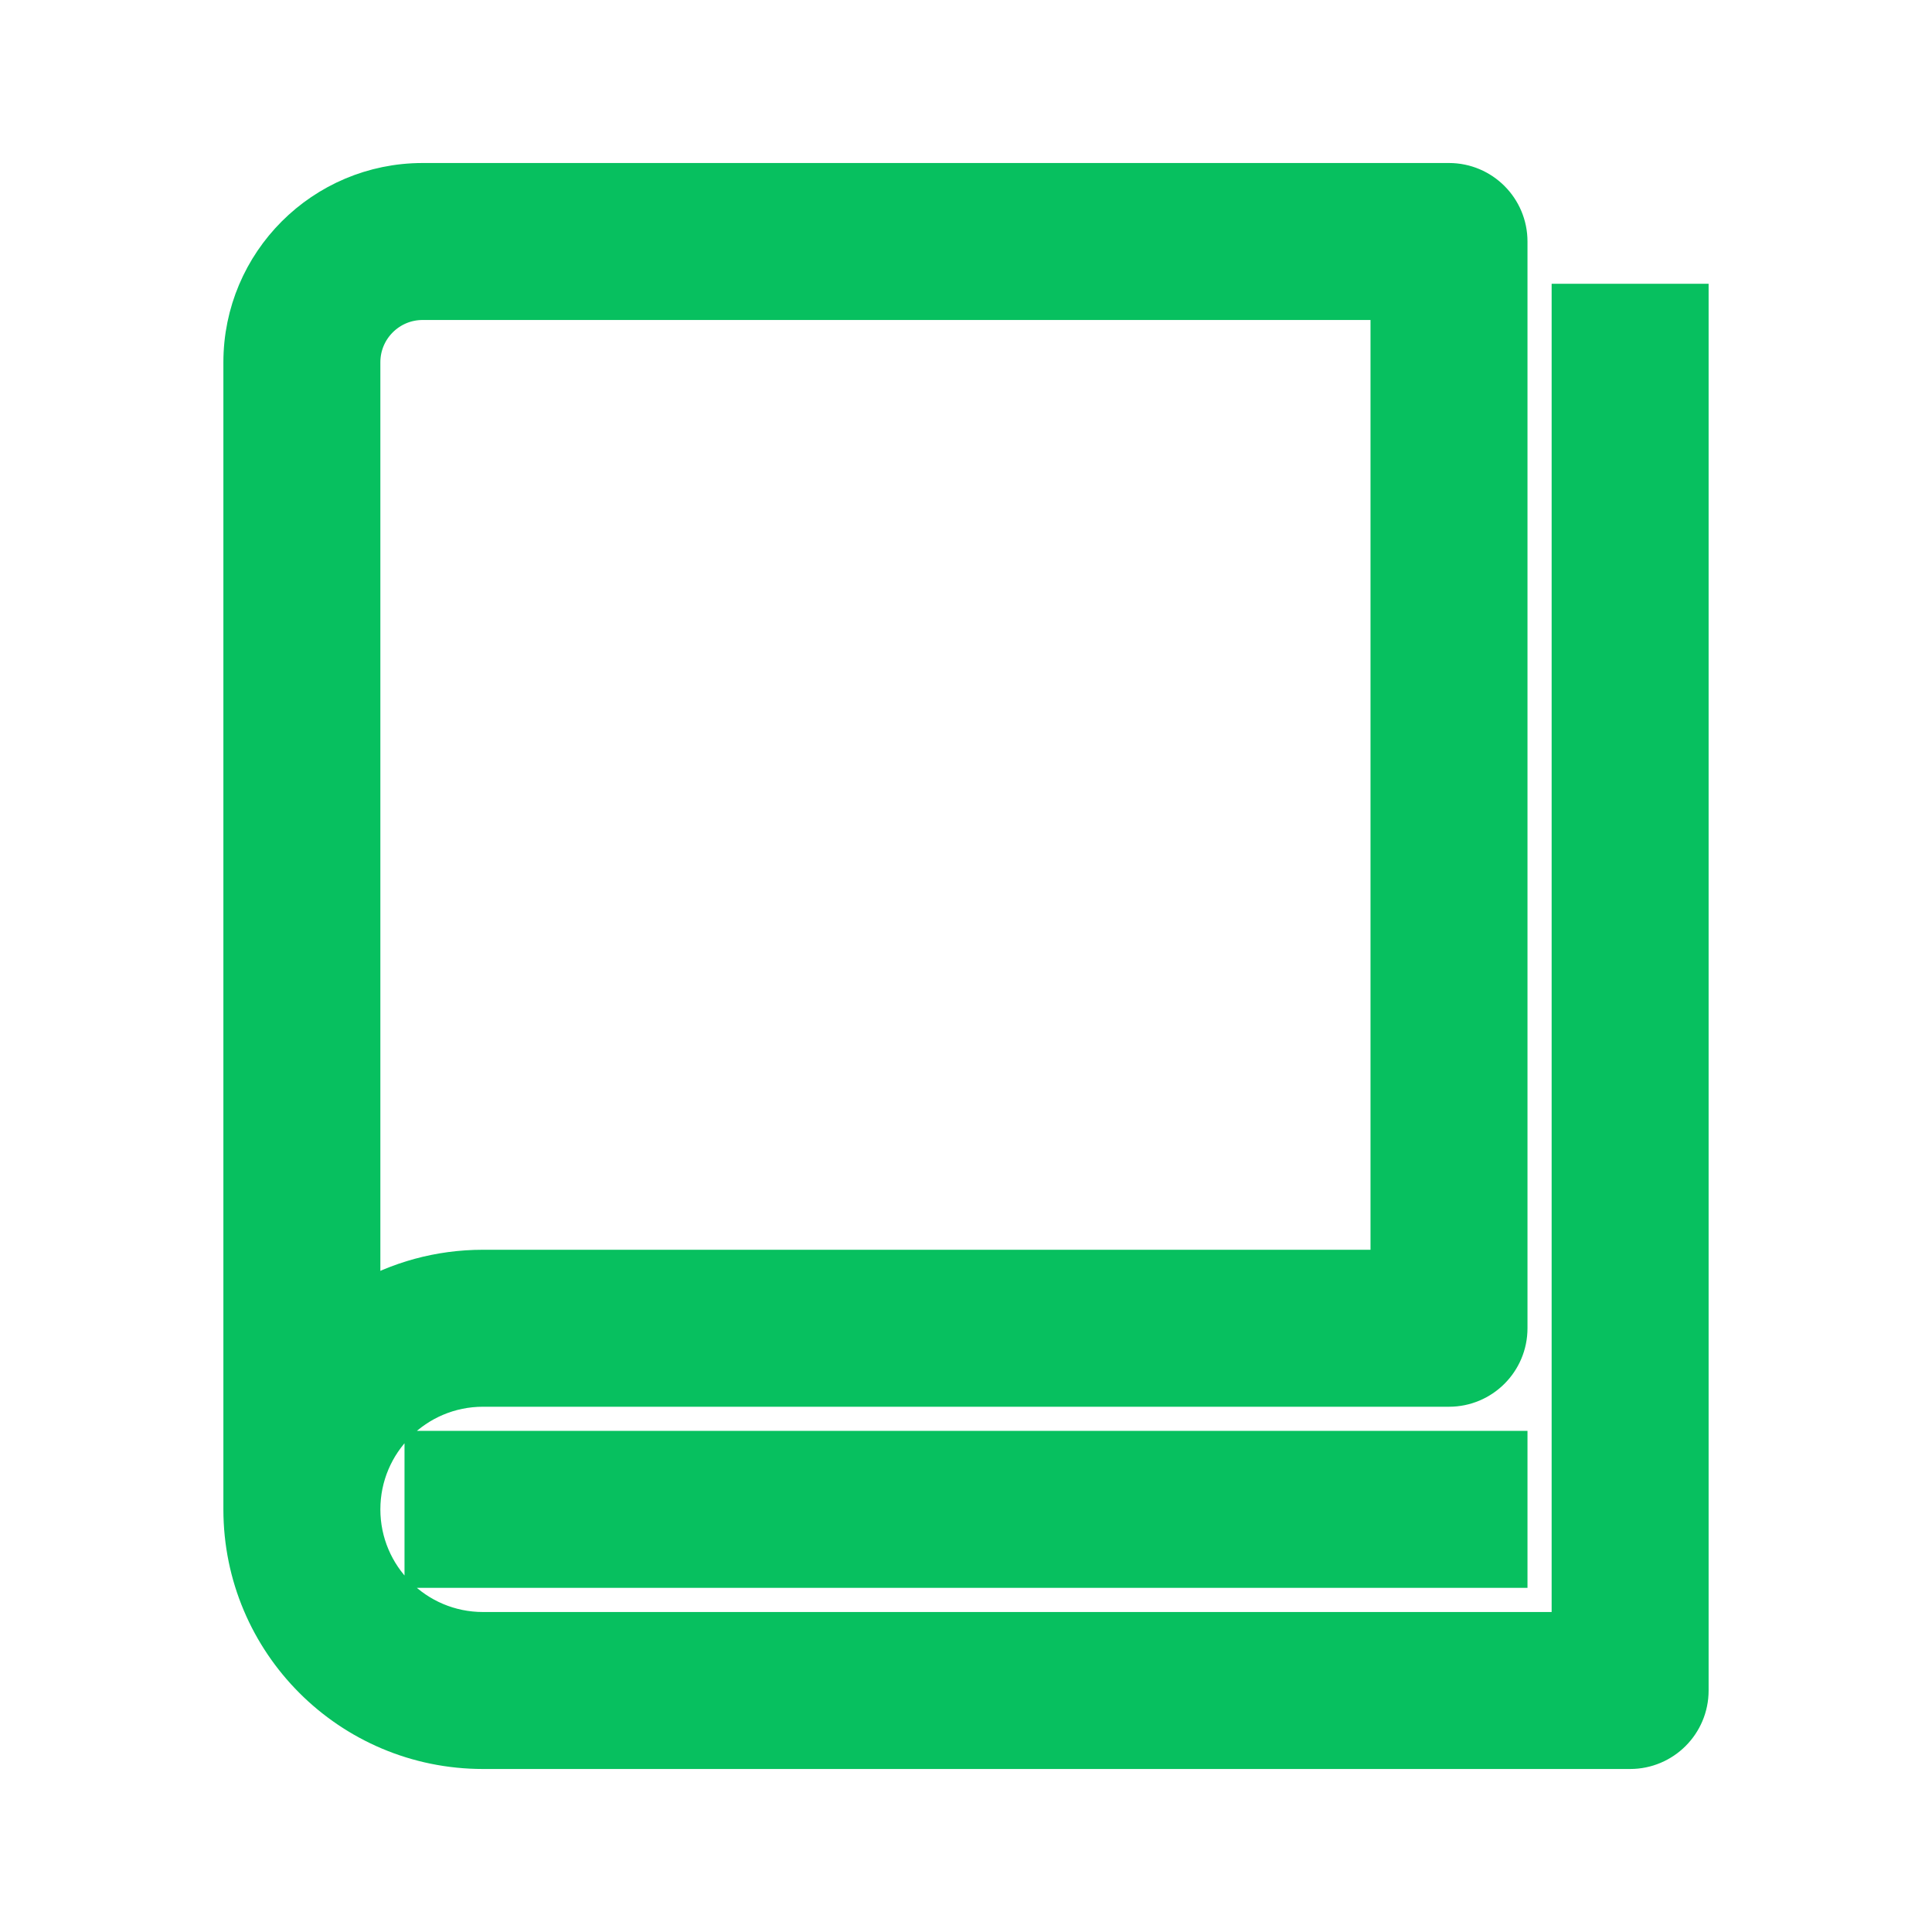
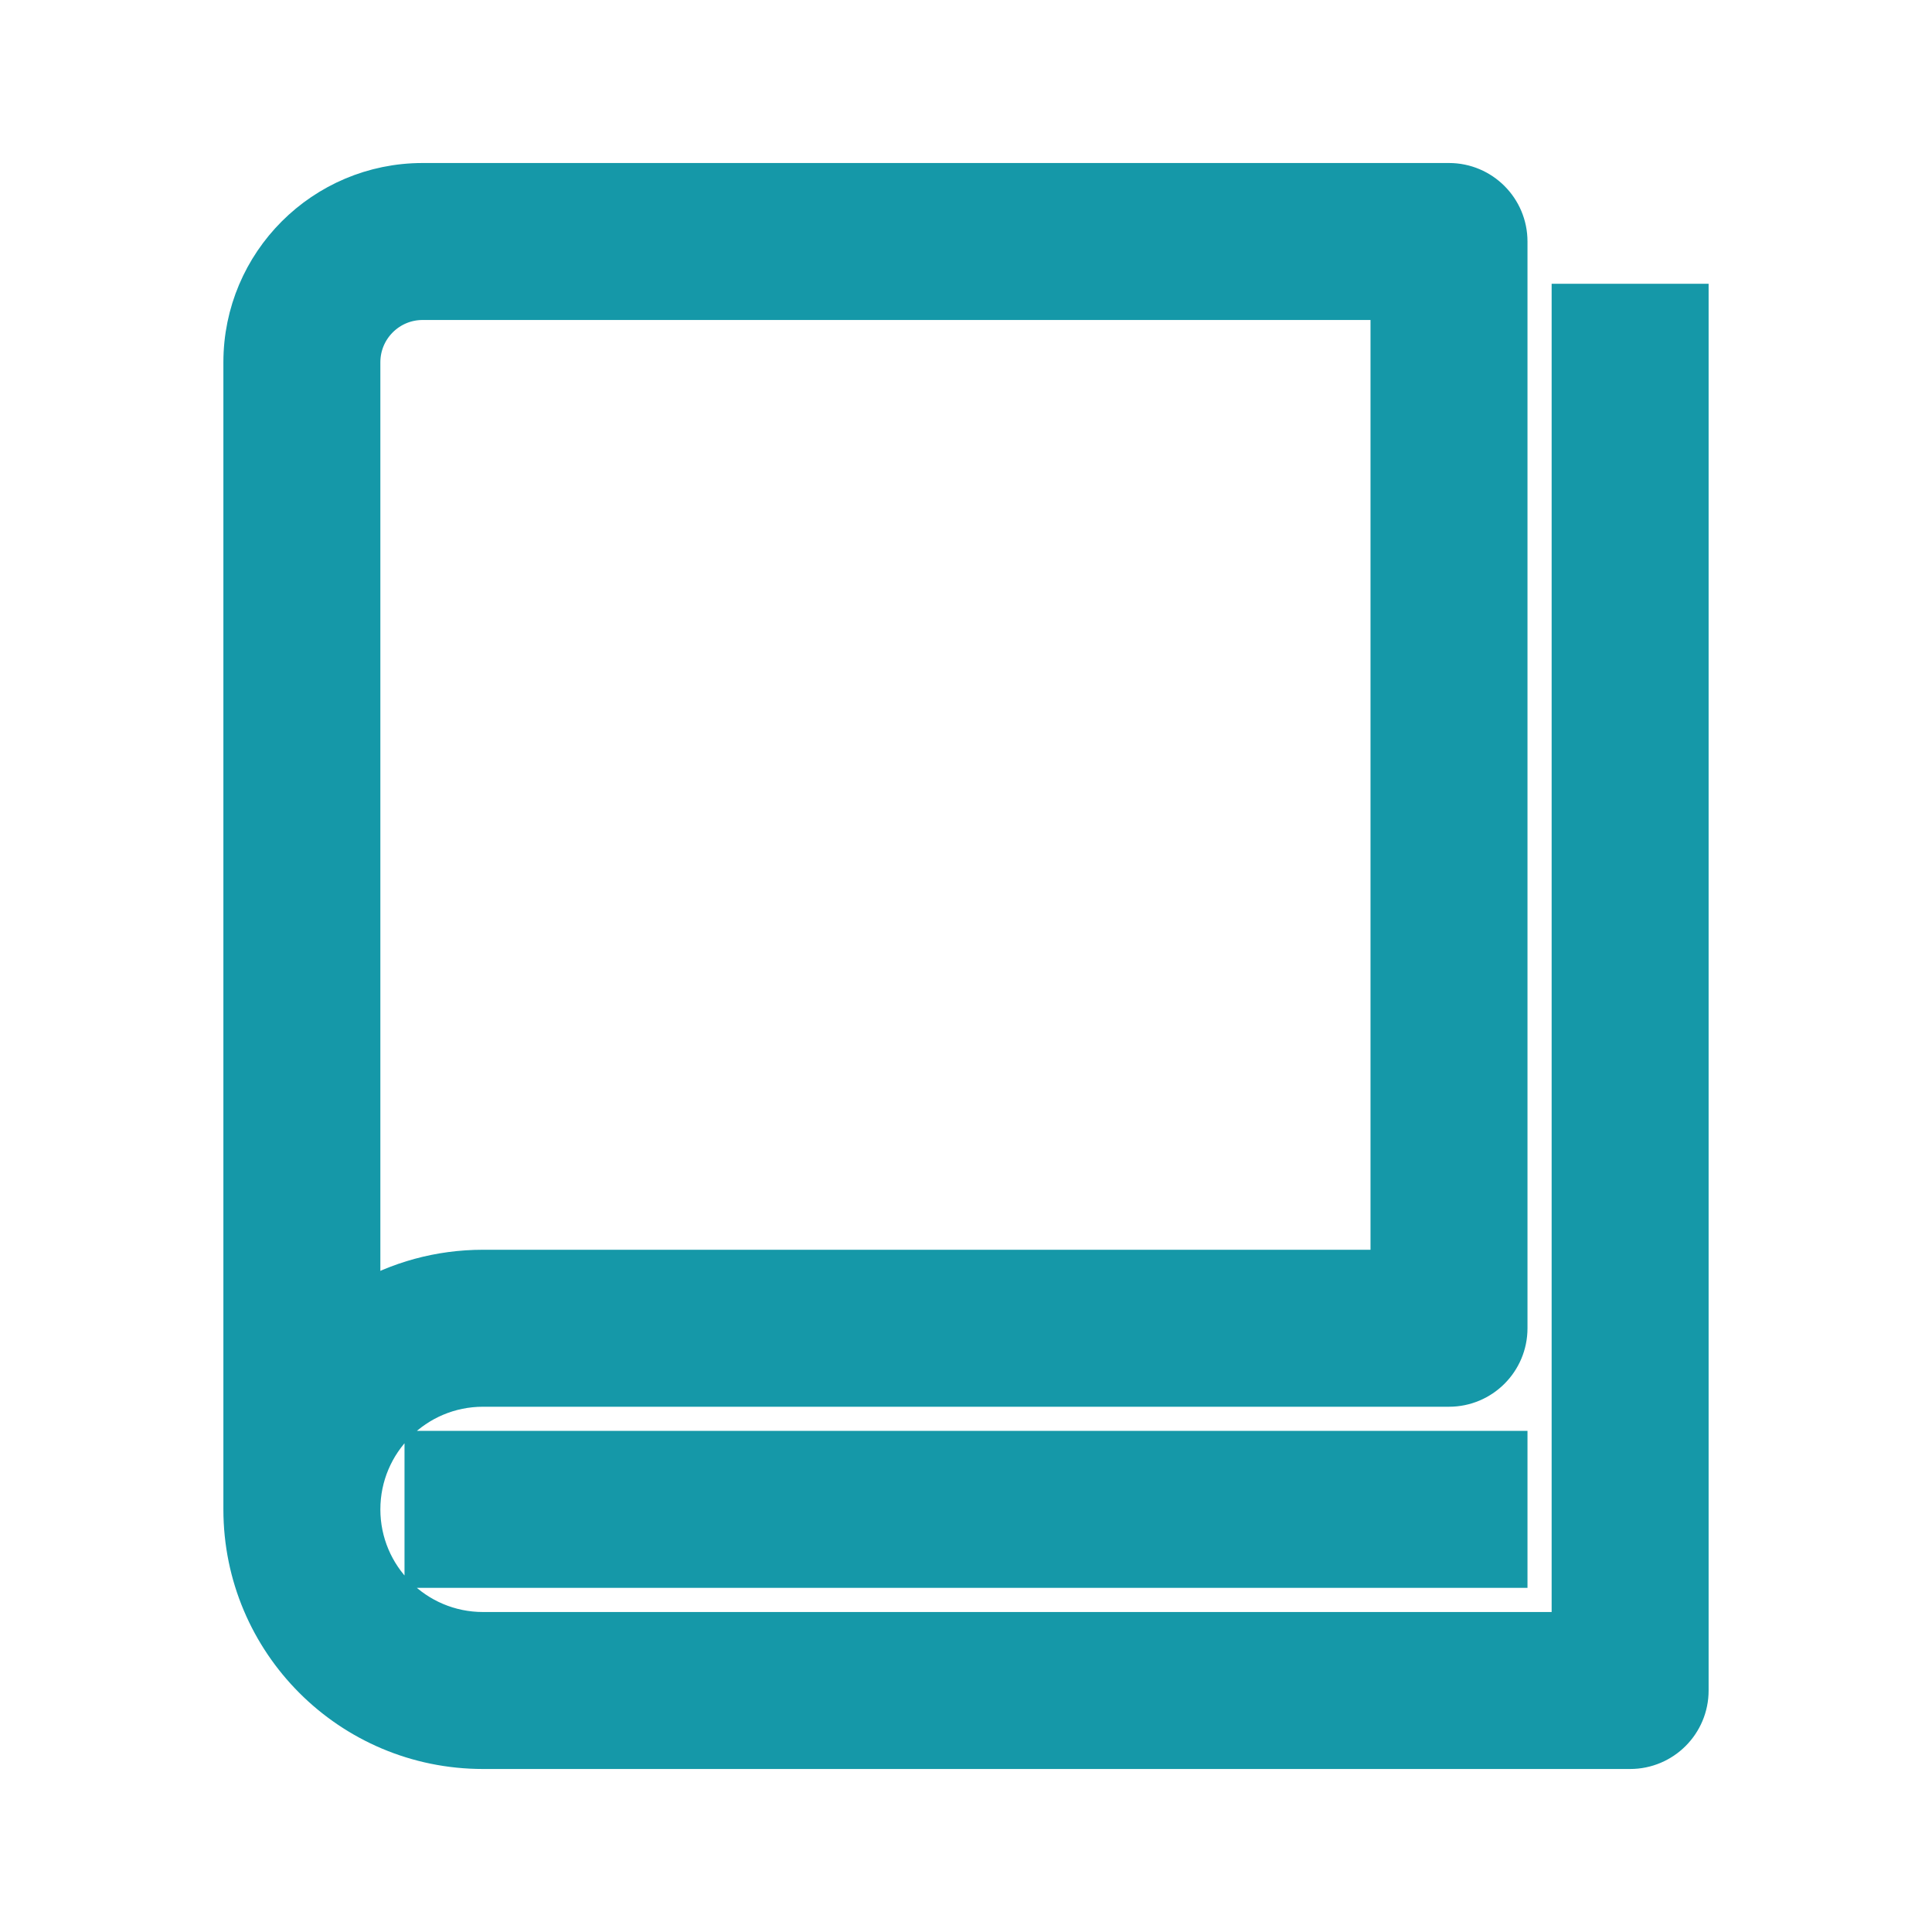
<svg xmlns="http://www.w3.org/2000/svg" fill="none" viewBox="0 0 16 16" width="128" height="128">
-   <path fill-rule="evenodd" clip-rule="evenodd" d="M2 3C2 2.172 2.672 1.5 3.5 1.5H12C12.276 1.5 12.5 1.724 12.5 2V11C12.5 11.276 12.276 11.5 12 11.5H4C3.448 11.5 3 11.948 3 12.5C3 13.052 3.448 13.5 4 13.5H13V2.5H14V14C14 14.276 13.776 14.5 13.5 14.5H4C2.895 14.5 2 13.605 2 12.5V3ZM3 10.768C3.294 10.597 3.636 10.5 4 10.5H11.5V2.5H3.5C3.224 2.5 3 2.724 3 3V10.768ZM12.5 13H3.5V12H12.5V13Z" fill="#07C05F" stroke="#07C05F" stroke-width="0.3" />
+   <path fill-rule="evenodd" clip-rule="evenodd" d="M2 3C2 2.172 2.672 1.5 3.5 1.5H12C12.276 1.5 12.5 1.724 12.5 2V11C12.5 11.276 12.276 11.5 12 11.5H4C3.448 11.5 3 11.948 3 12.5C3 13.052 3.448 13.5 4 13.5H13V2.5H14V14C14 14.276 13.776 14.5 13.5 14.5H4C2.895 14.5 2 13.605 2 12.5V3ZM3 10.768C3.294 10.597 3.636 10.5 4 10.5H11.5V2.5H3.5C3.224 2.5 3 2.724 3 3V10.768ZM12.5 13H3.5V12H12.5V13Z" fill="#1598a8" stroke="#1598a8" stroke-width="0.3" />
</svg>
